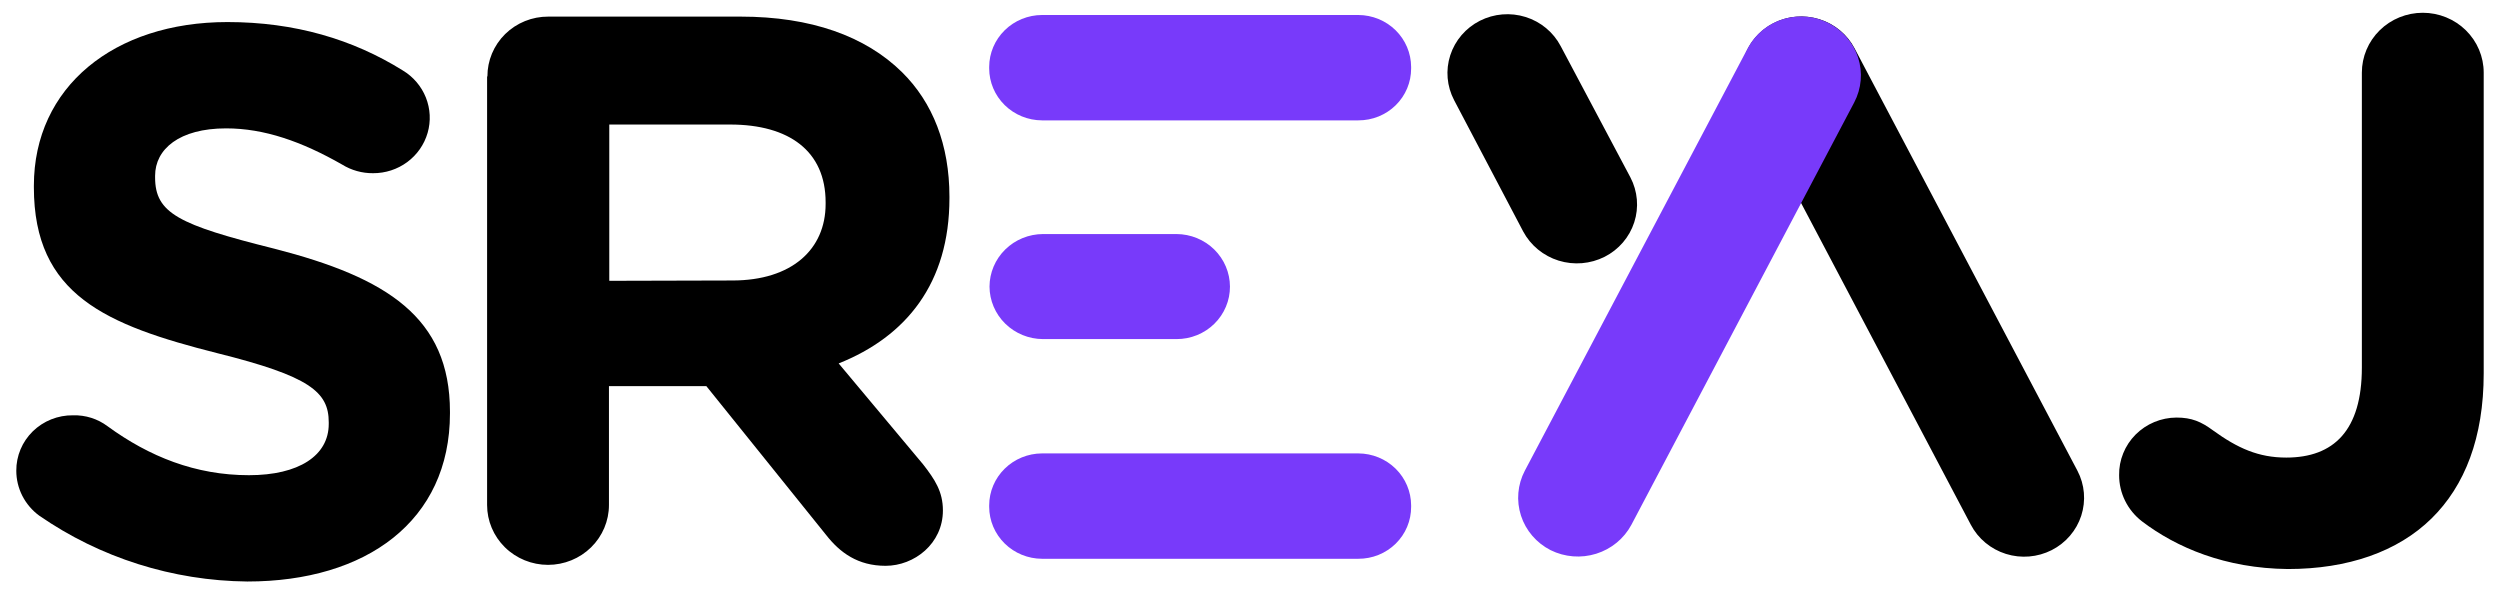
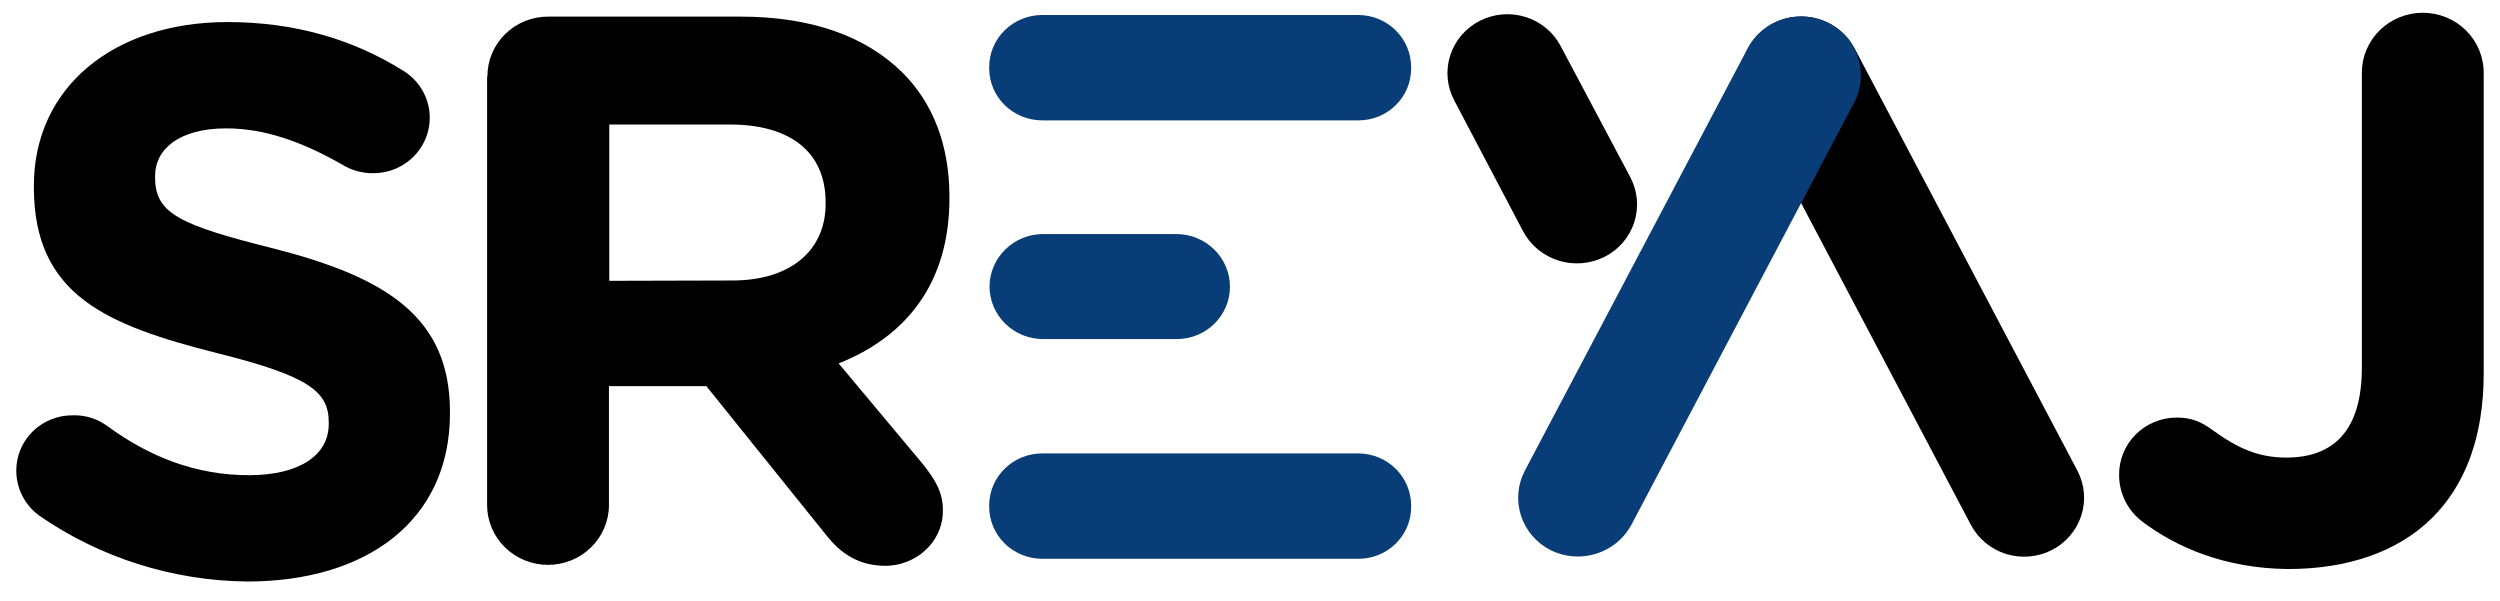
<svg xmlns="http://www.w3.org/2000/svg" width="129" height="31" viewBox="0 0 129 31" fill="none">
  <path d="M110.523 26.899C110.157 26.616 109.86 26.255 109.656 25.843C109.452 25.431 109.346 24.978 109.347 24.52C109.34 24.133 109.412 23.749 109.558 23.39C109.703 23.03 109.92 22.703 110.195 22.426C110.47 22.15 110.798 21.929 111.161 21.778C111.523 21.627 111.912 21.548 112.305 21.546C113.096 21.546 113.583 21.76 114.188 22.206C115.466 23.132 116.542 23.611 117.971 23.611C120.426 23.611 121.872 22.206 121.872 18.968V3.749C121.872 2.929 122.203 2.143 122.792 1.564C123.382 0.984 124.182 0.659 125.016 0.659C125.849 0.659 126.649 0.984 127.239 1.564C127.828 2.143 128.159 2.929 128.159 3.749V19.265C128.159 22.587 127.184 25.065 125.469 26.751C123.721 28.469 121.149 29.362 118.055 29.362C114.827 29.329 112.305 28.255 110.523 26.899Z" fill="black" />
  <path d="M105.866 28.387C106.595 28.016 107.144 27.376 107.393 26.608C107.642 25.839 107.571 25.005 107.195 24.289L95.695 2.493C95.318 1.777 94.667 1.237 93.885 0.992C93.103 0.748 92.255 0.818 91.526 1.187C90.797 1.558 90.248 2.198 89.999 2.966C89.75 3.735 89.821 4.569 90.198 5.285L101.697 27.081C102.074 27.797 102.725 28.337 103.507 28.582C104.289 28.827 105.137 28.756 105.866 28.387Z" fill="black" />
-   <path d="M80.009 28.387C79.281 28.016 78.732 27.376 78.483 26.608C78.234 25.839 78.305 25.005 78.681 24.289L90.181 2.493C90.558 1.777 91.209 1.237 91.991 0.992C92.772 0.748 93.621 0.818 94.35 1.187C95.079 1.558 95.628 2.198 95.877 2.966C96.126 3.735 96.054 4.569 95.678 5.285L84.179 27.081C83.797 27.793 83.146 28.328 82.366 28.572C81.586 28.817 80.74 28.75 80.009 28.387Z" fill="#783AFA" />
+   <path d="M80.009 28.387C79.281 28.016 78.732 27.376 78.483 26.608C78.234 25.839 78.305 25.005 78.681 24.289L90.181 2.493C90.558 1.777 91.209 1.237 91.991 0.992C92.772 0.748 93.621 0.818 94.35 1.187C95.079 1.558 95.628 2.198 95.877 2.966C96.126 3.735 96.054 4.569 95.678 5.285L84.179 27.081C83.797 27.793 83.146 28.328 82.366 28.572C81.586 28.817 80.74 28.75 80.009 28.387Z" fill="#083d77" />
  <path d="M82.8 13.25C83.529 12.88 84.078 12.24 84.327 11.471C84.576 10.703 84.504 9.869 84.128 9.152L80.53 2.377C80.153 1.661 79.502 1.121 78.721 0.877C77.939 0.632 77.09 0.702 76.361 1.072C75.632 1.442 75.083 2.082 74.834 2.851C74.585 3.619 74.657 4.453 75.033 5.17L78.597 11.945C78.981 12.663 79.638 13.203 80.425 13.448C81.212 13.692 82.066 13.621 82.8 13.25Z" fill="black" />
-   <path d="M70.09 6.211H53.765C53.044 6.208 52.353 5.925 51.843 5.424C51.332 4.922 51.044 4.243 51.042 3.534V3.451C51.044 2.742 51.332 2.063 51.843 1.561C52.353 1.06 53.044 0.777 53.765 0.774H70.09C70.812 0.777 71.503 1.06 72.013 1.561C72.523 2.063 72.811 2.742 72.814 3.451V3.534C72.815 3.886 72.746 4.235 72.609 4.56C72.473 4.885 72.272 5.181 72.019 5.43C71.766 5.679 71.465 5.876 71.134 6.01C70.803 6.144 70.448 6.212 70.09 6.211Z" fill="#783AFA" />
-   <path d="M70.09 28.833H53.765C53.044 28.83 52.353 28.547 51.843 28.046C51.332 27.544 51.044 26.865 51.042 26.156V26.073C51.044 25.364 51.332 24.685 51.843 24.183C52.353 23.682 53.044 23.399 53.765 23.396H70.09C70.812 23.399 71.503 23.682 72.013 24.183C72.523 24.685 72.811 25.364 72.814 26.073V26.156C72.815 26.508 72.746 26.857 72.609 27.182C72.473 27.508 72.272 27.803 72.019 28.052C71.766 28.301 71.465 28.498 71.134 28.632C70.803 28.766 70.448 28.834 70.09 28.833Z" fill="#783AFA" />
-   <path d="M60.709 17.497H53.816C53.086 17.494 52.386 17.207 51.87 16.7C51.353 16.192 51.062 15.505 51.059 14.787C51.062 14.069 51.353 13.382 51.87 12.874C52.386 12.367 53.086 12.08 53.816 12.077H60.709C61.439 12.08 62.138 12.367 62.655 12.874C63.171 13.382 63.463 14.069 63.466 14.787C63.467 15.143 63.397 15.496 63.258 15.825C63.12 16.155 62.917 16.454 62.661 16.706C62.405 16.958 62.1 17.157 61.765 17.293C61.43 17.429 61.071 17.498 60.709 17.497Z" fill="#783AFA" />
+   <path d="M70.09 6.211H53.765C53.044 6.208 52.353 5.925 51.843 5.424C51.332 4.922 51.044 4.243 51.042 3.534V3.451C51.044 2.742 51.332 2.063 51.843 1.561C52.353 1.06 53.044 0.777 53.765 0.774H70.09C70.812 0.777 71.503 1.06 72.013 1.561C72.523 2.063 72.811 2.742 72.814 3.451V3.534C72.815 3.886 72.746 4.235 72.609 4.56C72.473 4.885 72.272 5.181 72.019 5.43C71.766 5.679 71.465 5.876 71.134 6.01C70.803 6.144 70.448 6.212 70.09 6.211Z" fill="#083d77" />
+   <path d="M70.09 28.833H53.765C53.044 28.83 52.353 28.547 51.843 28.046C51.332 27.544 51.044 26.865 51.042 26.156V26.073C51.044 25.364 51.332 24.685 51.843 24.183C52.353 23.682 53.044 23.399 53.765 23.396H70.09C70.812 23.399 71.503 23.682 72.013 24.183C72.523 24.685 72.811 25.364 72.814 26.073V26.156C72.815 26.508 72.746 26.857 72.609 27.182C72.473 27.508 72.272 27.803 72.019 28.052C71.766 28.301 71.465 28.498 71.134 28.632C70.803 28.766 70.448 28.834 70.09 28.833Z" fill="#083d77" />
+   <path d="M60.709 17.497H53.816C53.086 17.494 52.386 17.207 51.87 16.7C51.353 16.192 51.062 15.505 51.059 14.787C51.062 14.069 51.353 13.382 51.87 12.874C52.386 12.367 53.086 12.08 53.816 12.077H60.709C61.439 12.08 62.138 12.367 62.655 12.874C63.171 13.382 63.463 14.069 63.466 14.787C63.467 15.143 63.397 15.496 63.258 15.825C63.12 16.155 62.917 16.454 62.661 16.706C62.405 16.958 62.1 17.157 61.765 17.293C61.43 17.429 61.071 17.498 60.709 17.497Z" fill="#083d77" />
  <path d="M25.151 3.947C25.149 3.541 25.229 3.138 25.386 2.762C25.544 2.386 25.775 2.045 26.067 1.757C26.36 1.47 26.707 1.243 27.089 1.088C27.472 0.933 27.881 0.855 28.295 0.857H38.214C41.846 0.857 44.653 1.865 46.536 3.716C48.133 5.285 48.991 7.483 48.991 10.144V10.226C48.991 14.622 46.755 17.365 43.275 18.753L47.629 23.958C48.234 24.735 48.654 25.363 48.654 26.338C48.654 28.056 47.175 29.196 45.696 29.196C44.267 29.196 43.342 28.519 42.619 27.593L36.449 19.926H31.422V26.057C31.422 26.876 31.091 27.662 30.501 28.242C29.912 28.821 29.112 29.147 28.278 29.147C27.444 29.147 26.645 28.821 26.055 28.242C25.465 27.662 25.134 26.876 25.134 26.057V3.947H25.151ZM37.794 14.473C40.854 14.473 42.602 12.87 42.602 10.524V10.441C42.602 7.797 40.719 6.426 37.676 6.426H31.439V14.49L37.794 14.473Z" fill="black" />
  <path d="M2.017 26.602C1.652 26.333 1.356 25.983 1.151 25.582C0.947 25.18 0.841 24.738 0.841 24.289C0.838 23.911 0.913 23.537 1.059 23.188C1.205 22.839 1.421 22.523 1.693 22.256C1.966 21.99 2.289 21.78 2.645 21.638C3.001 21.496 3.382 21.425 3.766 21.43C4.408 21.411 5.037 21.609 5.548 21.992C7.7 23.562 10.087 24.52 12.845 24.52C15.417 24.52 16.963 23.512 16.963 21.876V21.793C16.963 20.224 15.988 19.414 11.214 18.224C5.464 16.77 1.748 15.217 1.748 9.664V9.582C1.748 4.492 5.884 1.138 11.735 1.138C15.215 1.138 18.208 2.03 20.78 3.633C21.323 3.958 21.743 4.45 21.975 5.032C22.207 5.614 22.239 6.255 22.065 6.856C21.892 7.458 21.522 7.987 21.014 8.363C20.506 8.739 19.886 8.94 19.25 8.937C18.685 8.942 18.131 8.787 17.653 8.491C15.568 7.301 13.635 6.624 11.668 6.624C9.247 6.624 8.003 7.698 8.003 9.07V9.152C8.003 11.003 9.213 11.598 14.173 12.837C19.956 14.324 23.218 16.373 23.218 21.248V21.331C23.218 26.883 18.897 30.006 12.761 30.006C8.911 29.968 5.165 28.781 2.017 26.602Z" fill="black" />
</svg>
